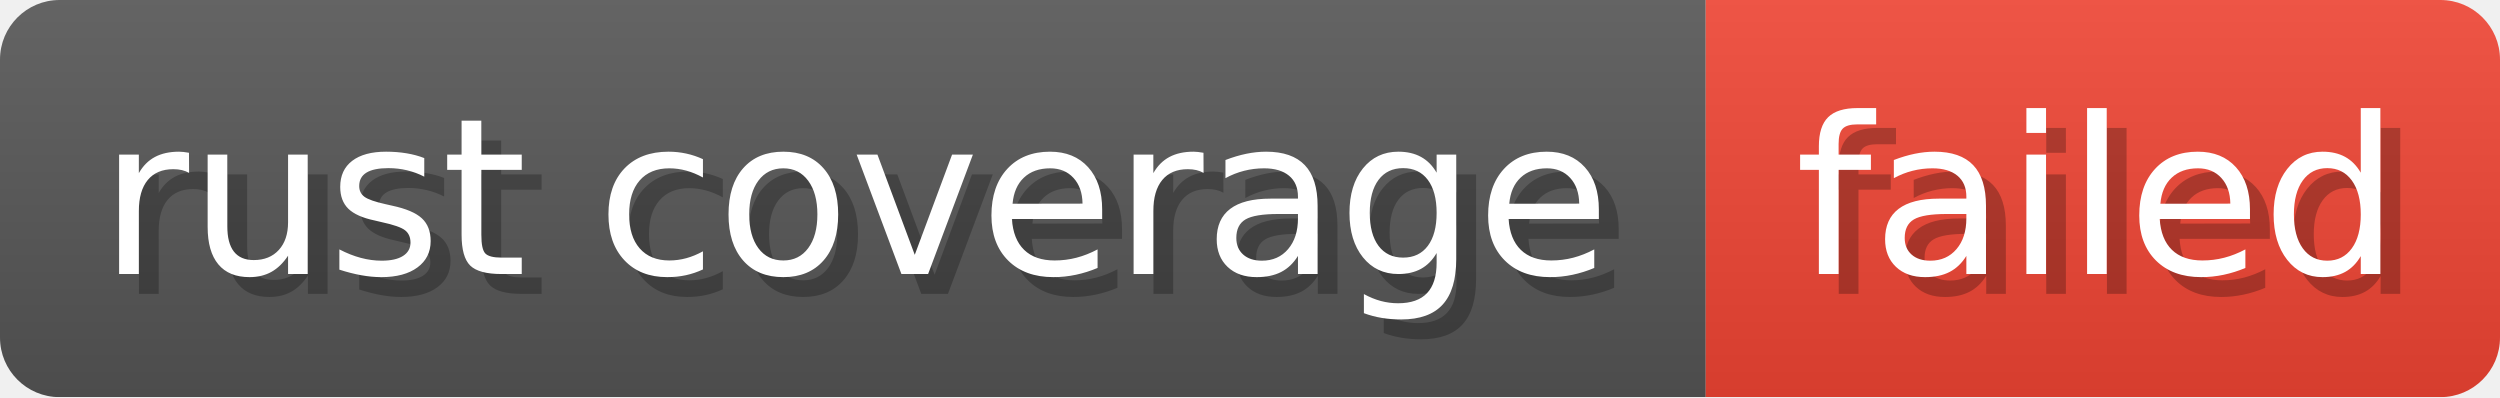
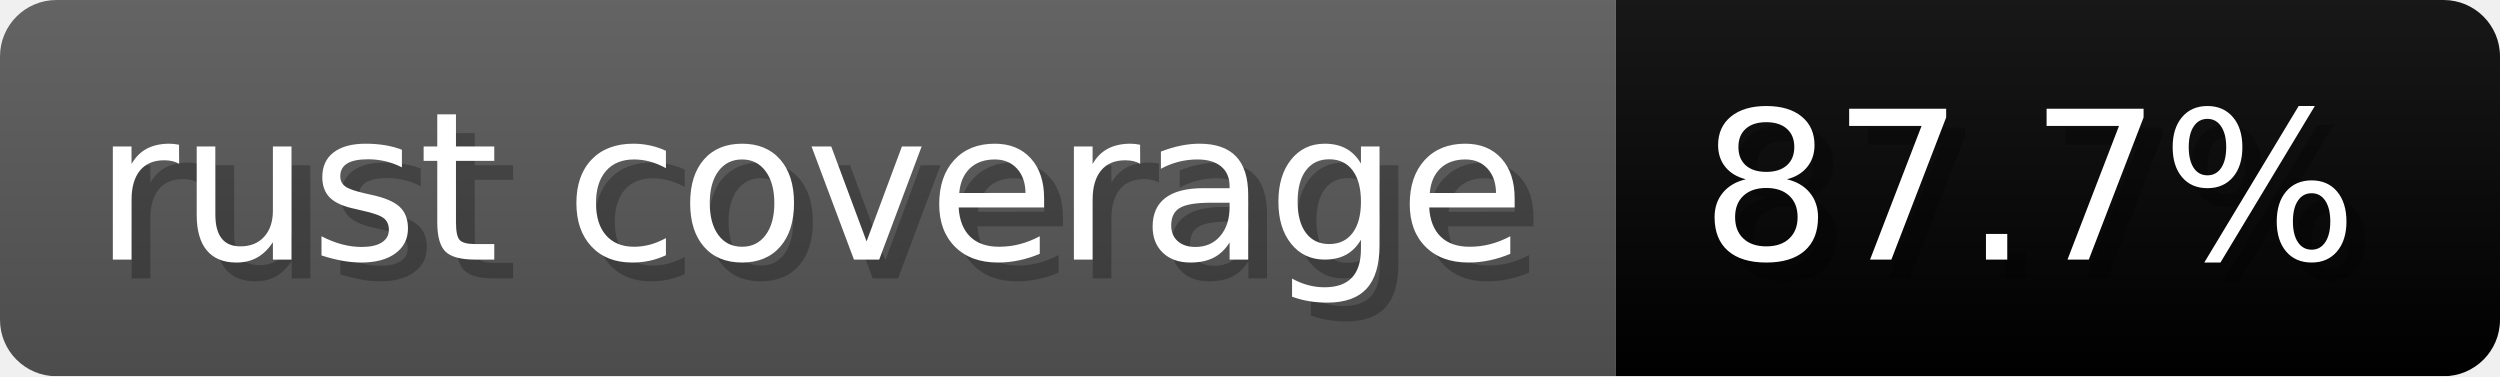
- <svg xmlns="http://www.w3.org/2000/svg" width="125.9" height="20" viewBox="0 0 1259 200" role="img" aria-label="rust coverage: failed">
+ <svg xmlns="http://www.w3.org/2000/svg" width="132.9" height="20" viewBox="0 0 1329 200" role="img" aria-label="rust coverage: 87.7%">
  <linearGradient id="a" x2="0" y2="100%">
    <stop offset="0" stop-opacity=".1" stop-color="#EEE" />
    <stop offset="1" stop-opacity=".1" />
  </linearGradient>
  <mask id="m">
-     <rect width="1259" height="200" rx="30" fill="#FFF" />
+     <rect width="1329" height="200" rx="30" fill="#FFF" />
  </mask>
  <g mask="url(#m)">
    <rect width="859" height="200" fill="#555" />
-     <rect width="400" height="200" fill="#E43" x="859" />
-     <rect width="1259" height="200" fill="url(#a)" />
+     <rect width="470" height="200" fill="#yellowgreen" x="859" />
+     <rect width="1329" height="200" fill="url(#a)" />
  </g>
  <g aria-hidden="true" fill="#fff" text-anchor="start" font-family="Verdana,DejaVu Sans,sans-serif" font-size="110">
    <text x="60" y="148" textLength="759" fill="#000" opacity="0.25">rust coverage</text>
    <text x="50" y="138" textLength="759">rust coverage</text>
-     <text x="914" y="148" textLength="300" fill="#000" opacity="0.25">failed</text>
-     <text x="904" y="138" textLength="300">failed</text>
+     <text x="914" y="148" textLength="370" fill="#000" opacity="0.25">87.7%</text>
+     <text x="904" y="138" textLength="370">87.7%</text>
  </g>
</svg>
